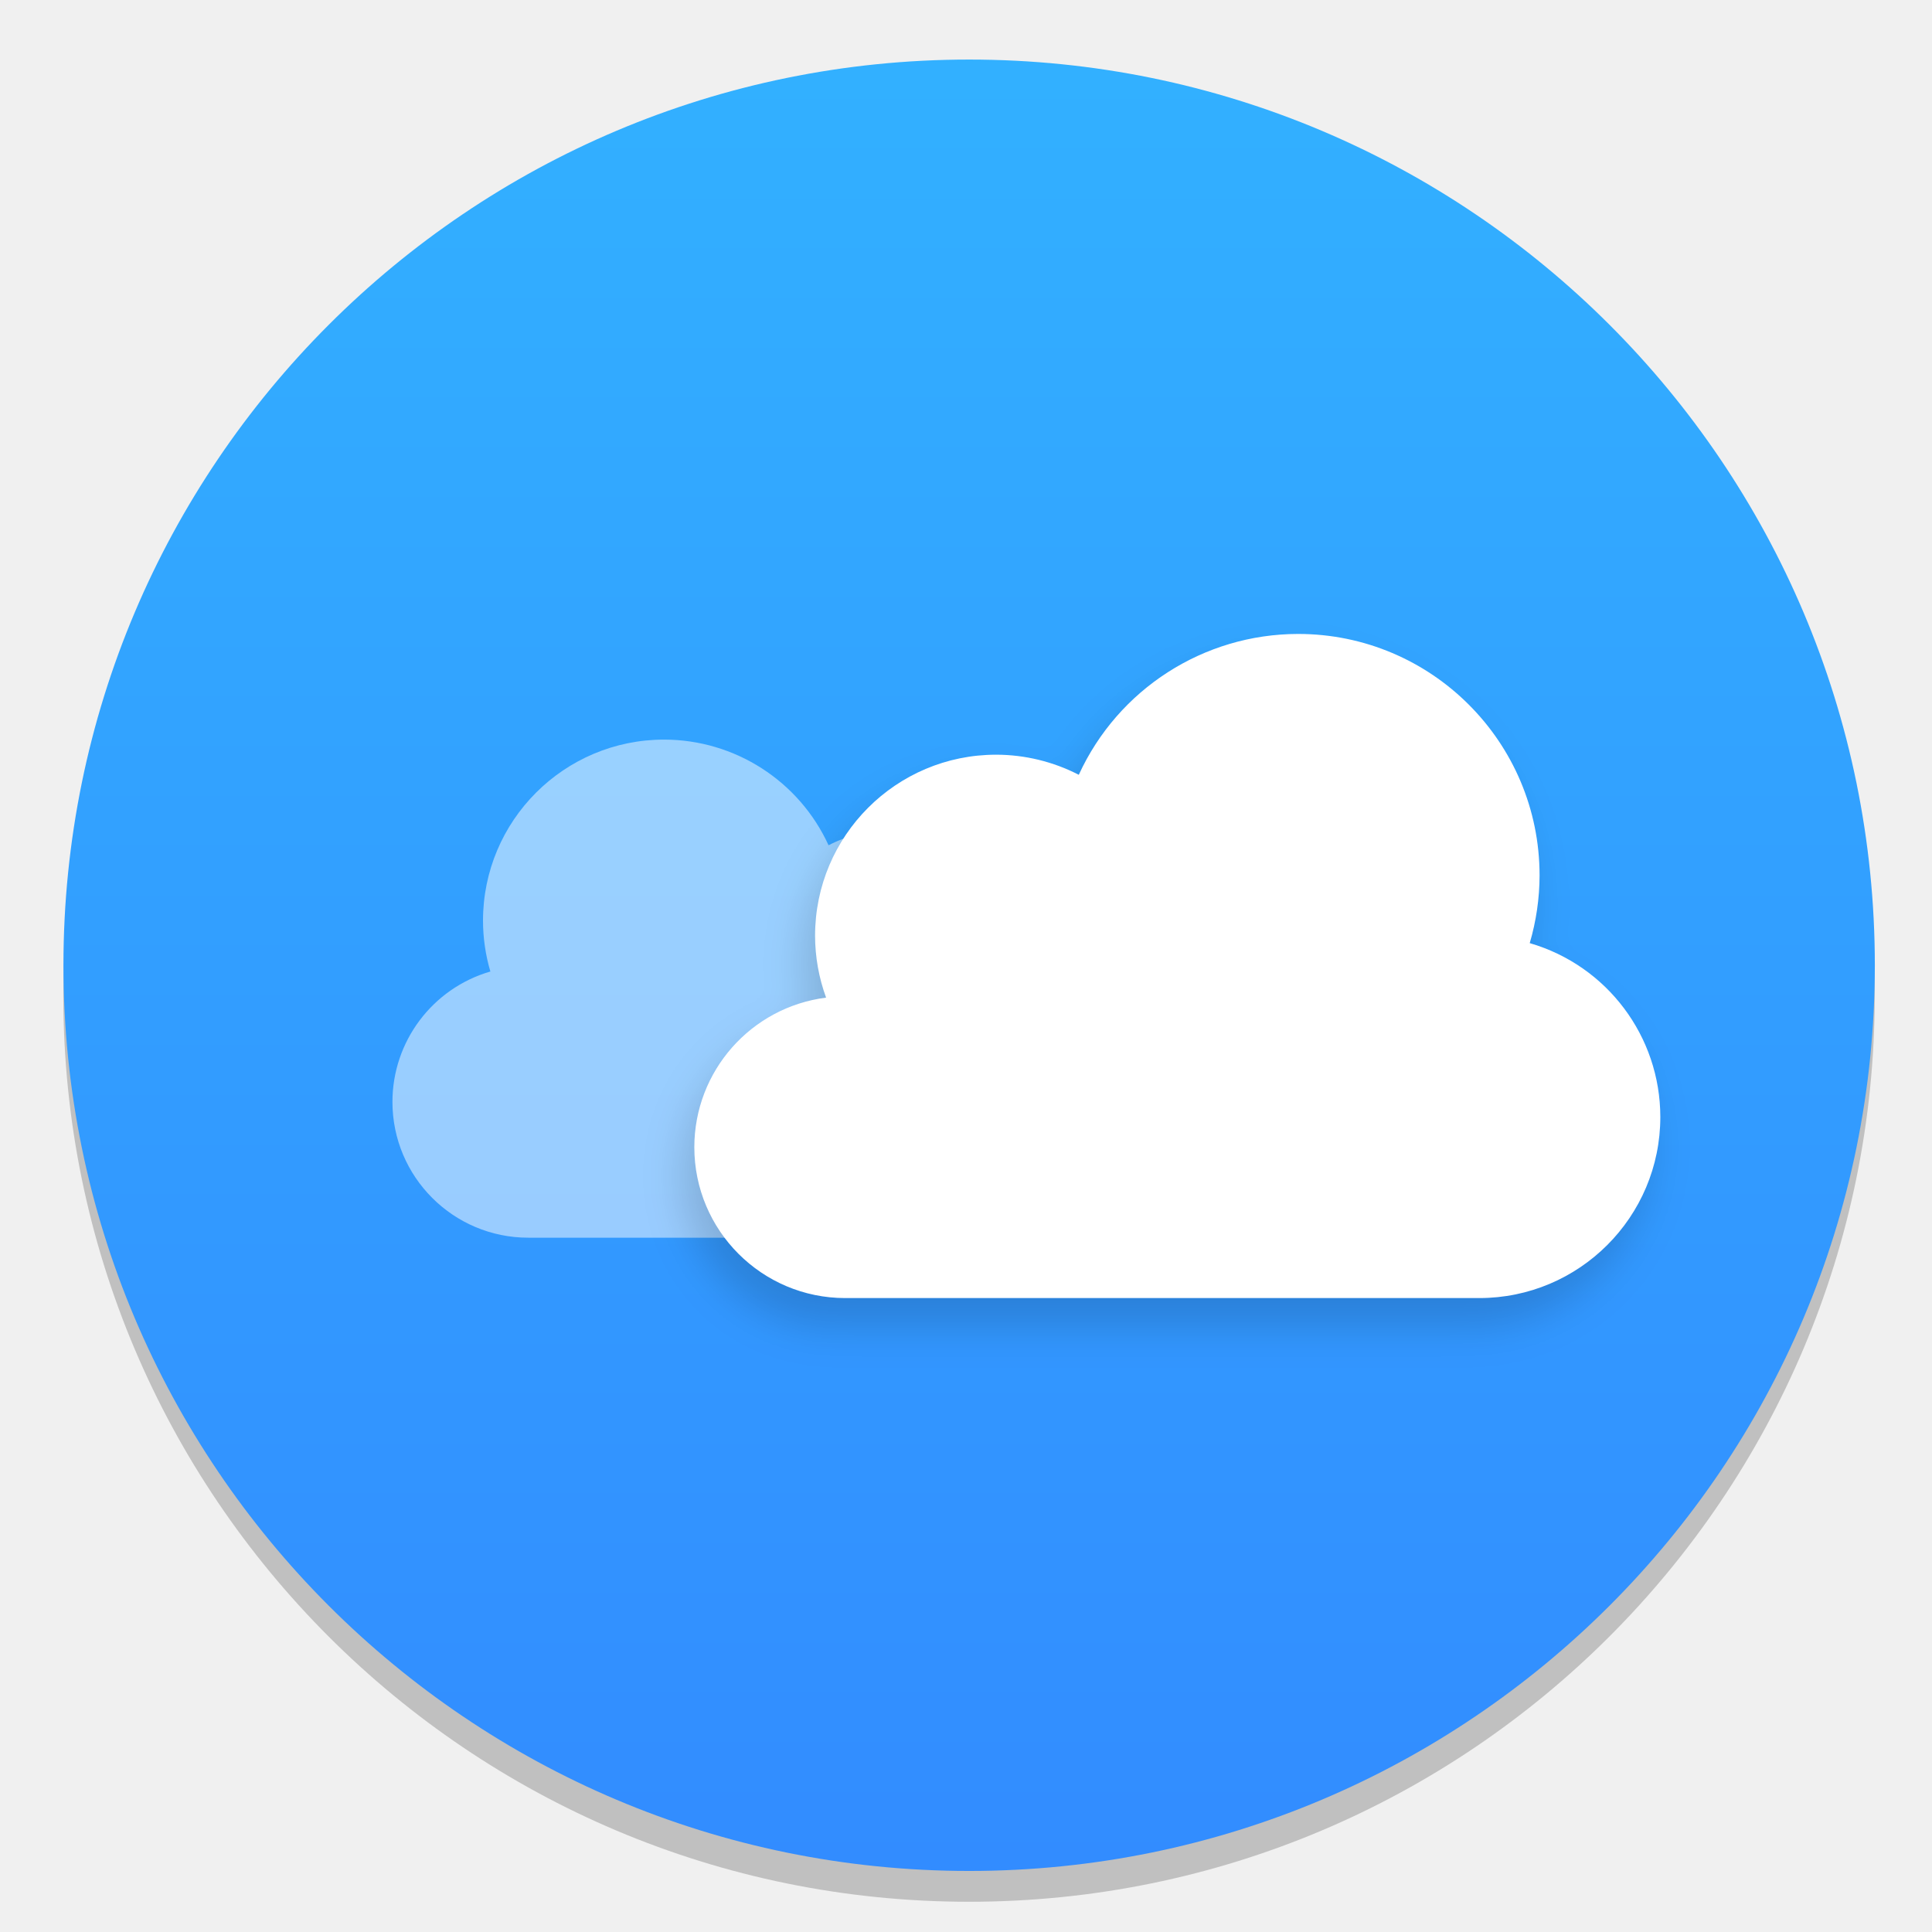
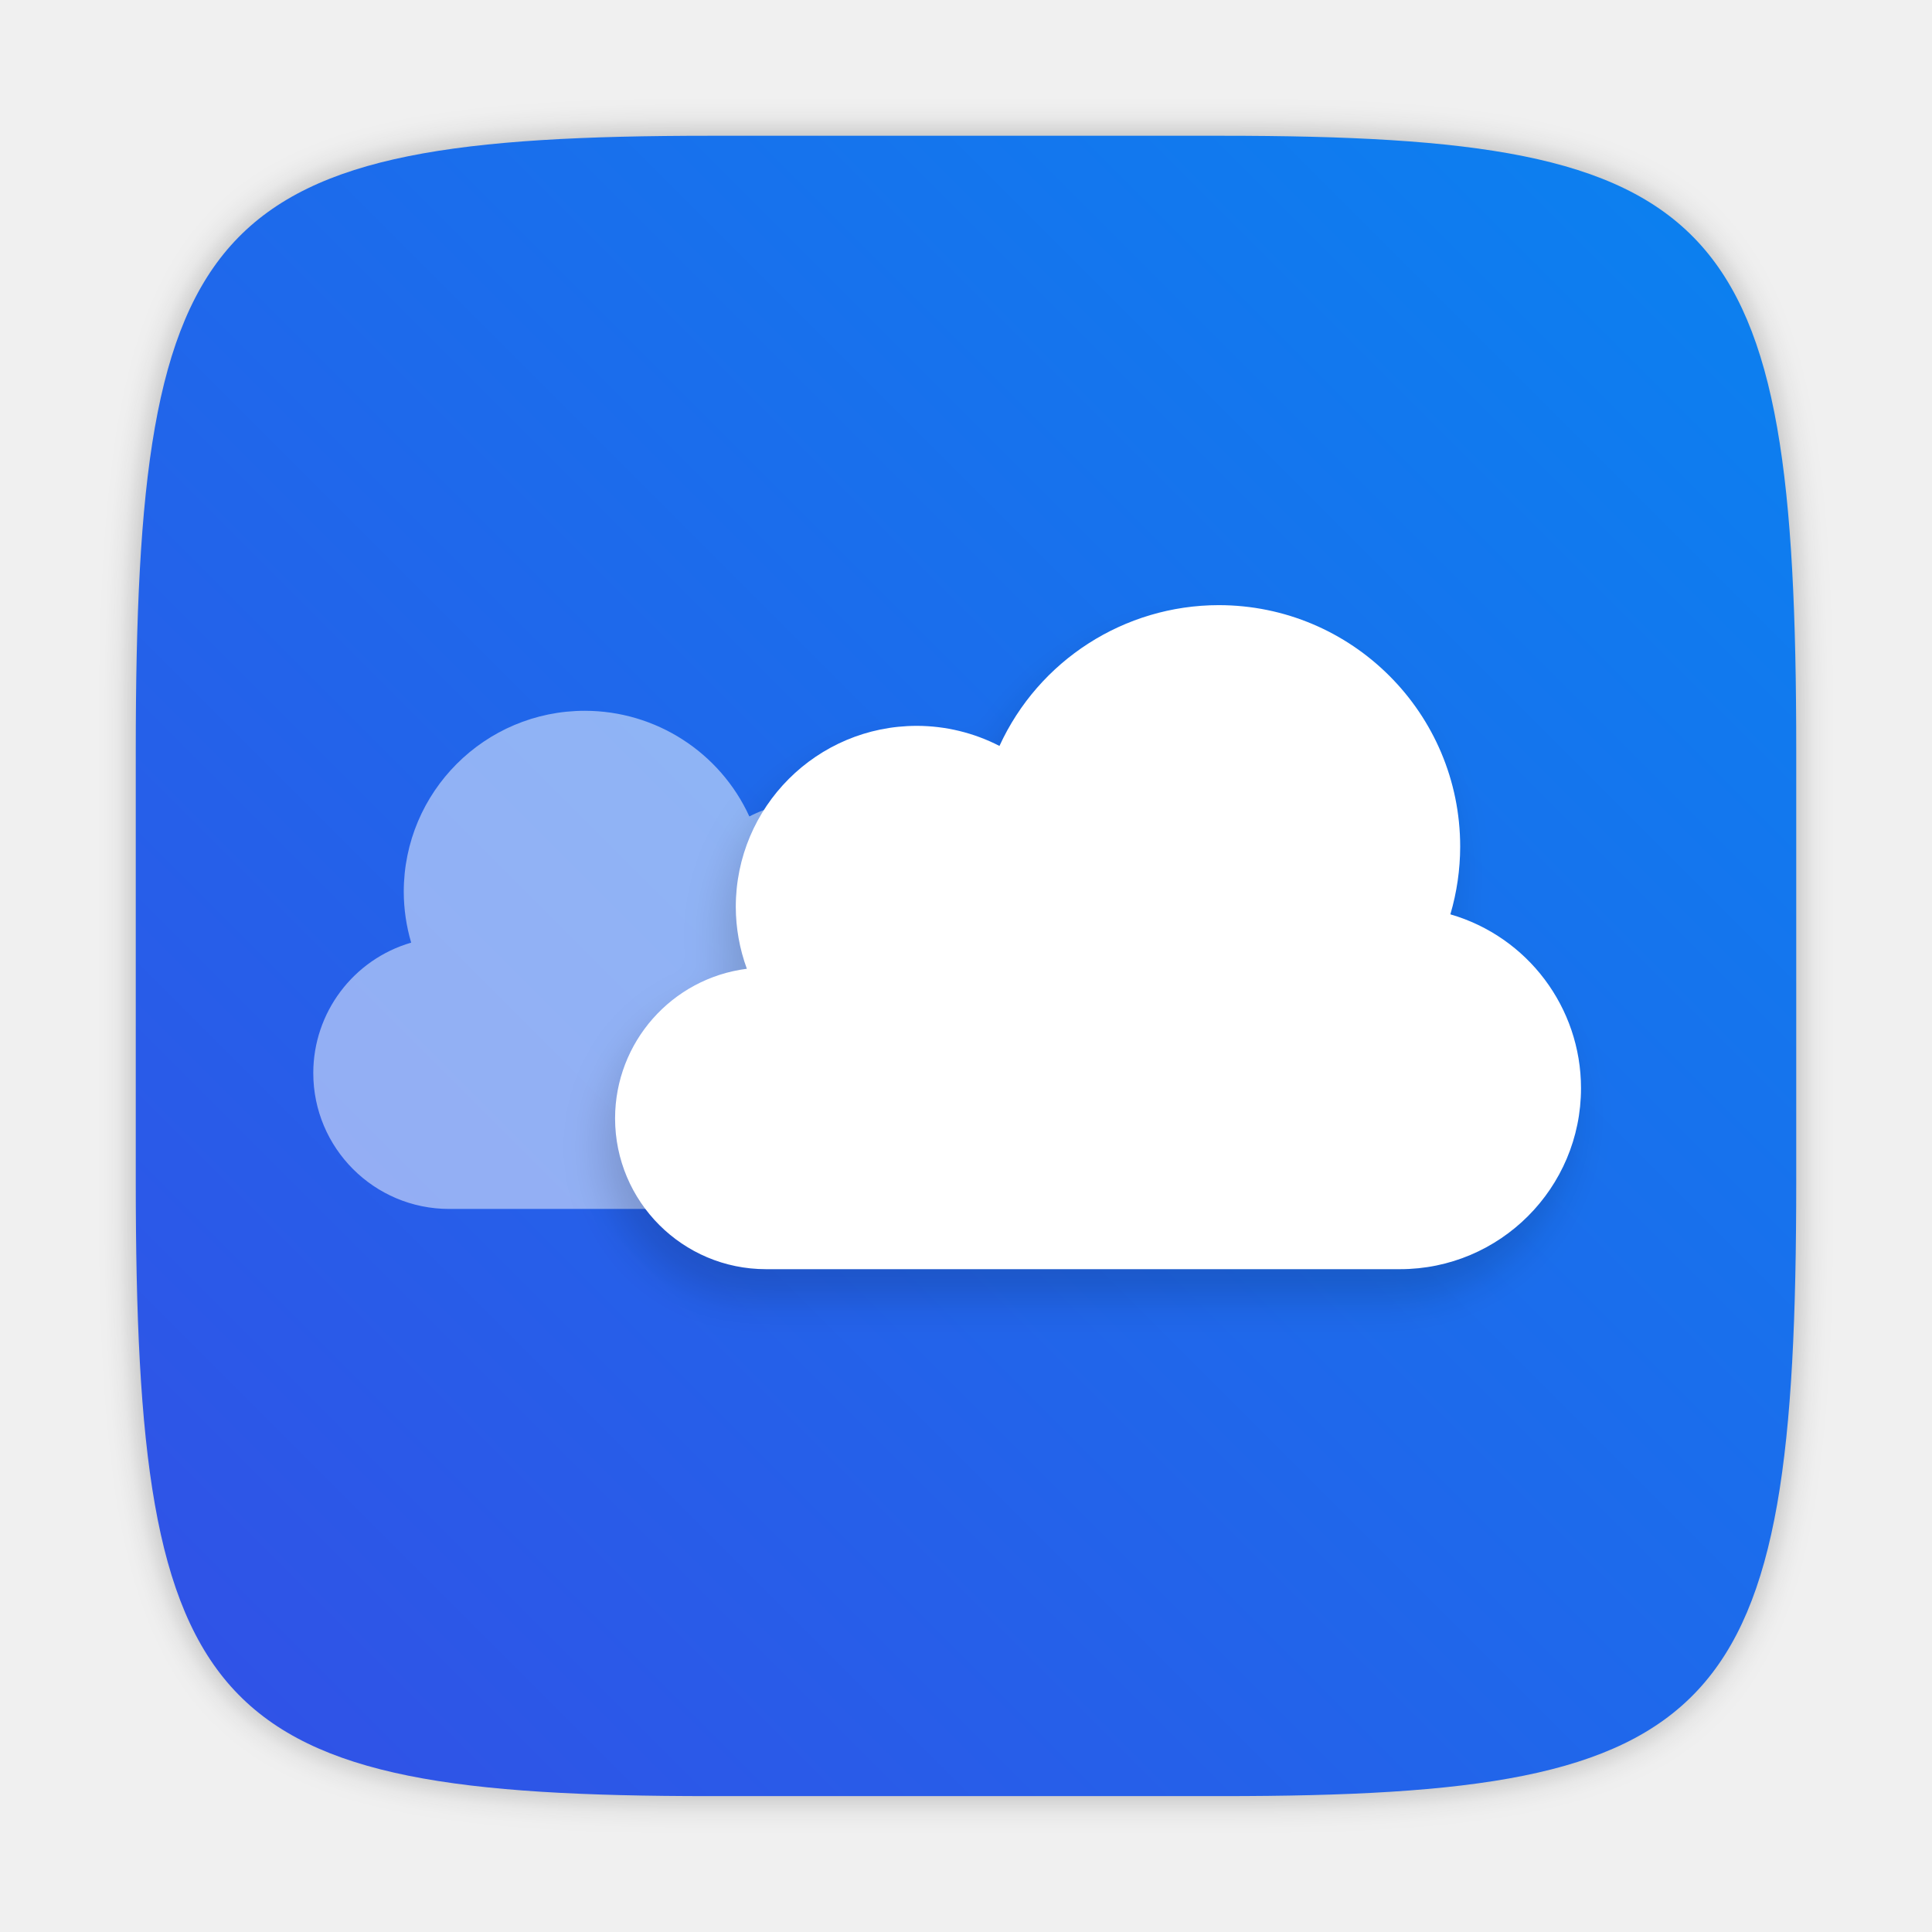
<svg xmlns="http://www.w3.org/2000/svg" width="64" height="64" version="1.1" viewBox="0 0 16.933 16.933">
  <defs>
-     <linearGradient id="a" x1="-6.147" x2="-6.147" y1="-137.82" y2="-100.78" gradientTransform="matrix(.53033 0 0 .53033 11.536 71.99)" gradientUnits="userSpaceOnUse">
-       <stop stop-color="#32b4ff" offset="0" />
-       <stop stop-color="#3287ff" offset="1" />
-     </linearGradient>
    <filter id="b" x="-.051" y="-.074" width="1.101" height="1.147" color-interpolation-filters="sRGB">
      <feGaussianBlur stdDeviation="0.179" />
    </filter>
+     <style type="text/css" />
+     <filter id="filter2761-3" x="-.024" y="-.024" width="1.048" height="1.048" color-interpolation-filters="sRGB">
+       <feGaussianBlur stdDeviation="0.146" />
+     </filter>
+     <linearGradient id="linearGradient2645-3-6" x1="15.752" x2="1.393" y1="281.24" y2="295.6" gradientTransform="translate(-.13221 -279.93)" gradientUnits="userSpaceOnUse">
+       <stop stop-color="#0a82f0" offset="0" />
+       <stop stop-color="#3250e6" offset="1" />
+     </linearGradient>
+     <style type="text/css" />
  </defs>
  <circle cx="-330.35" cy="-328.38" r="0" fill="#5e4aa6" stroke-width=".265" />
  <circle cx="-39.434" cy="6.44" r="0" fill="#5e4aa6" fill-rule="evenodd" stroke-width=".265" />
-   <circle cx="8.493" cy="8.73" r="7.938" opacity=".2" stroke-width=".14" />
-   <circle cx="8.494" cy="8.46" r="7.938" fill="url(#a)" style="paint-order:normal" />
-   <path transform="scale(.26458)" d="m22 24.5a6 6 0 0 0-6 6 6 6 0 0 0 0.244 1.682 4.5 4.5 0 0 0-3.244 4.318 4.5 4.5 0 0 0 4.5 4.5h15.75a3.75 3.75 0 0 0 3.75-3.75 3.75 3.75 0 0 0-3.275-3.715 4.5 4.5 0 0 0 0.275-1.535 4.5 4.5 0 0 0-4.5-4.5 4.5 4.5 0 0 0-2.053 0.5 6 6 0 0 0-5.447-3.5z" color="#bebebe" fill="#fff" opacity=".5" stroke-width="1.5" />
-   <path d="m11.28 5.808a2.117 2.117 0 0 0-1.922 1.234 1.587 1.587 0 0 0-0.724-0.176 1.587 1.587 0 0 0-1.587 1.587 1.587 1.587 0 0 0 0.097 0.542 1.323 1.323 0 0 0-1.155 1.31 1.323 1.323 0 0 0 1.323 1.323h5.556a1.587 1.587 0 0 0 1.587-1.587 1.587 1.587 0 0 0-1.145-1.523 2.117 2.117 0 0 0 0.086-0.593 2.117 2.117 0 0 0-2.117-2.117z" color="#bebebe" filter="url(#b)" opacity=".15" stroke-width=".529" />
-   <path transform="scale(.26458)" d="m43 21a8 8 0 0 0-7.264 4.666 6 6 0 0 0-2.736-0.666 6 6 0 0 0-6 6 6 6 0 0 0 0.365 2.047 5 5 0 0 0-4.365 4.953 5 5 0 0 0 5 5h21a6 6 0 0 0 6-6 6 6 0 0 0-4.326-5.758 8 8 0 0 0 0.326-2.242 8 8 0 0 0-8-8z" color="#bebebe" fill="#fff" stroke-width="2" />
+   <path d="m10.708 1.19c4.405 0 5.035 0.673 5.035 5.388v3.776c0 4.715-0.63 5.388-5.035 5.388h-4.483c-4.405 0-5.035-0.673-5.035-5.388v-3.776c0-4.715 0.63-5.388 5.035-5.388z" enable-background="new" fill="#141414" filter="url(#filter2761-3)" opacity=".3" />
+   <path d="m10.708 1.19c4.405 0 5.035 0.673 5.035 5.388v3.776c0 4.715-0.63 5.388-5.035 5.388h-4.483c-4.405 0-5.035-0.673-5.035-5.388v-3.776c0-4.715 0.63-5.388 5.035-5.388z" enable-background="new" fill="url(#linearGradient2645-3-6)" />
+   <g transform="translate(-.24523 -.25226)">
+     <path d="m5.371 6.482a1.587 1.587 0 0 0-1.587 1.587 1.587 1.587 0 0 0 0.065 0.445 1.191 1.191 0 0 0-0.858 1.143 1.191 1.191 0 0 0 1.191 1.191h4.167a0.992 0.992 0 0 0 0.992-0.992 0.992 0.992 0 0 0-0.867-0.983 1.191 1.191 0 0 0 0.073-0.406 1.191 1.191 0 0 0-1.191-1.191 1.191 1.191 0 0 0-0.543 0.132 1.587 1.587 0 0 0-1.441-0.926z" color="#bebebe" fill="#fff" opacity=".5" stroke-width=".397" />
+     <path d="m10.83 5.808a2.117 2.117 0 0 0-1.922 1.234 1.587 1.587 0 0 0-0.724-0.176 1.587 1.587 0 0 0-1.587 1.587 1.587 1.587 0 0 0 0.097 0.542 1.323 1.323 0 0 0-1.155 1.31 1.323 1.323 0 0 0 1.323 1.323h5.556a1.587 1.587 0 0 0 1.587-1.587 1.587 1.587 0 0 0-1.145-1.523 2.117 2.117 0 0 0 0.086-0.593 2.117 2.117 0 0 0-2.117-2.117z" color="#bebebe" filter="url(#b)" opacity=".15" stroke-width=".529" />
+     <path d="m10.927 5.556a2.117 2.117 0 0 0-1.922 1.234 1.587 1.587 0 0 0-0.724-0.176 1.587 1.587 0 0 0-1.587 1.587 1.587 1.587 0 0 0 0.097 0.542 1.323 1.323 0 0 0-1.155 1.31 1.323 1.323 0 0 0 1.323 1.323h5.556a1.587 1.587 0 0 0 1.587-1.587 1.587 1.587 0 0 0-1.145-1.523 2.117 2.117 0 0 0 0.086-0.593 2.117 2.117 0 0 0-2.117-2.117z" color="#bebebe" fill="#fff" stroke-width=".529" />
+   </g>
</svg>
